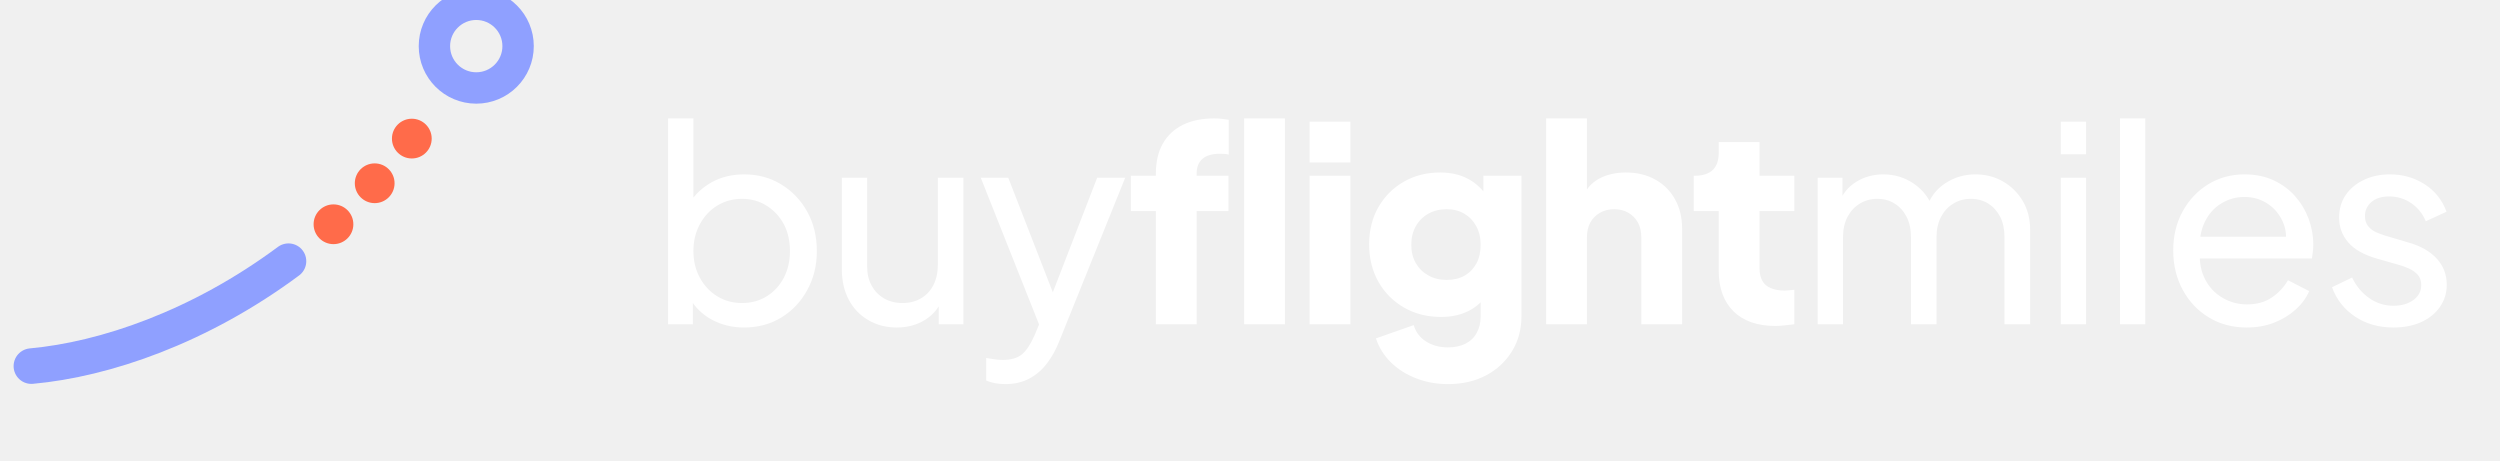
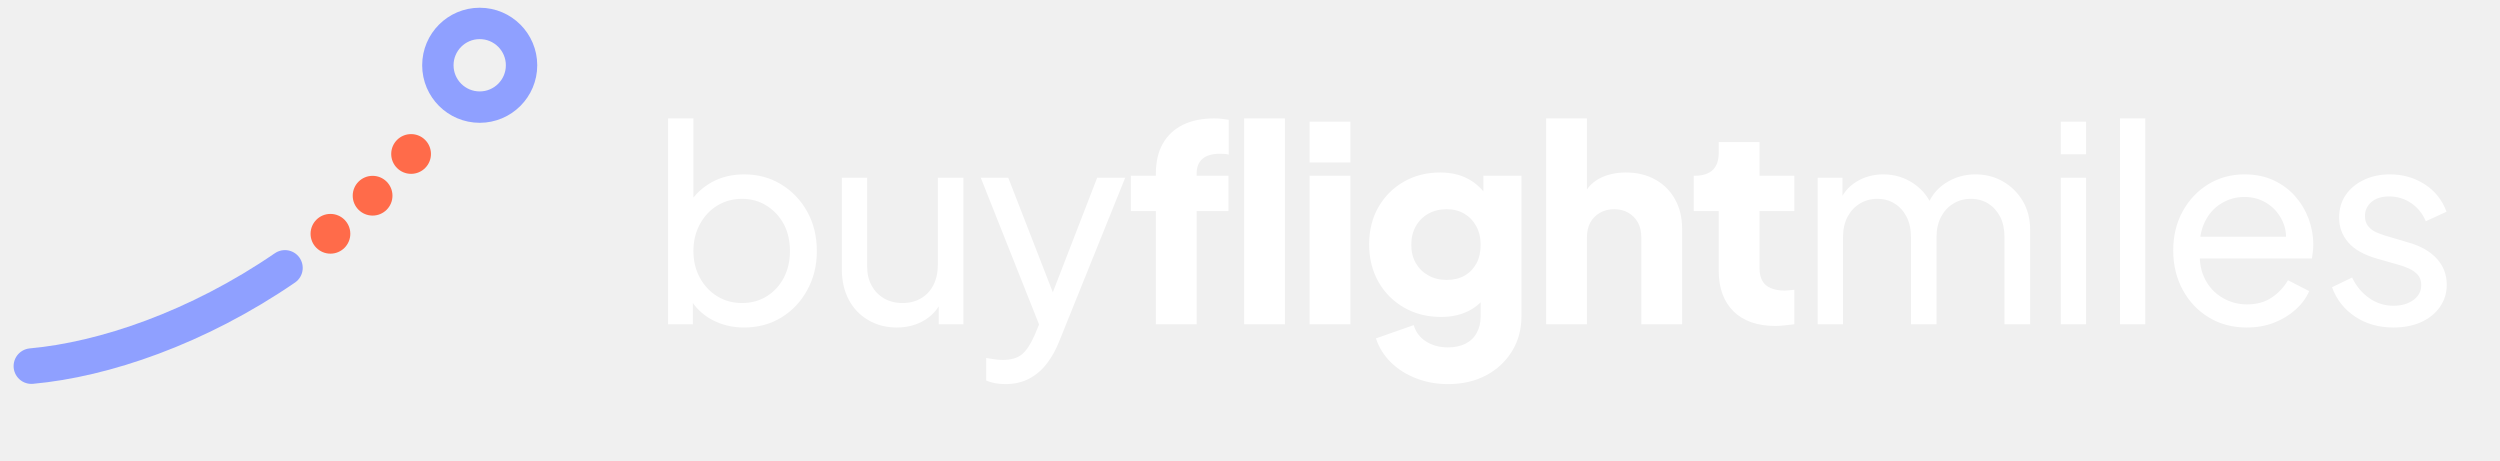
<svg xmlns="http://www.w3.org/2000/svg" viewBox="0 0 239 44" role="img" aria-label="buyflightmiles">
  <g fill="none" stroke-linecap="round">
-     <path d="M3 35C10.02 34.36 19.08 31.28 27.58 24.97" stroke="#8FA0FF" stroke-width="3.4" />
+     <path d="M3 35C9.93 34.37 18.85 31.36 27.24 25.61" stroke="#8FA0FF" stroke-width="3.4" />
  </g>
  <g fill="#FF6B4A">
-     <circle cx="31.88" cy="21.44" r="1.9" />
-     <circle cx="35.82" cy="17.52" r="1.9" />
-     <circle cx="39.37" cy="13.25" r="1.9" />
+     <circle cx="31.59" cy="22.35" r="1.9" />
+     <circle cx="35.62" cy="18.71" r="1.9" />
+     <circle cx="39.3" cy="14.72" r="1.9" />
  </g>
-   <circle cx="45.53" cy="4.41" r="4" fill="none" stroke="#8FA0FF" stroke-width="3" />
+   <circle cx="45.86" cy="6.24" r="4" fill="none" stroke="#8FA0FF" stroke-width="3" />
  <g fill="#FFFFFF">
    <path d="M71.13 31.31Q69.44 31.31 68.05 30.56Q66.65 29.80 65.90 28.43L66.24 28.01L66.24 31L63.87 31L63.87 11.32L66.29 11.32L66.29 20L65.93 19.40Q66.71 18.16 68.06 17.41Q69.41 16.67 71.15 16.67Q73.13 16.67 74.70 17.64Q76.27 18.60 77.18 20.25Q78.09 21.90 78.09 24.01Q78.09 26.06 77.18 27.72Q76.27 29.39 74.70 30.35Q73.13 31.31 71.13 31.31M70.94 28.97Q72.27 28.97 73.31 28.32Q74.35 27.67 74.94 26.54Q75.52 25.41 75.52 24.01Q75.52 22.55 74.94 21.45Q74.35 20.34 73.31 19.68Q72.27 19.01 70.94 19.01Q69.62 19.01 68.56 19.66Q67.51 20.31 66.90 21.45Q66.29 22.58 66.29 24.01Q66.29 25.41 66.90 26.54Q67.51 27.67 68.56 28.32Q69.62 28.97 70.94 28.97 M85.73 31.31Q84.22 31.31 83.02 30.61Q81.81 29.91 81.14 28.65Q80.48 27.39 80.48 25.75L80.48 16.99L82.90 16.99L82.90 25.49Q82.90 26.53 83.33 27.31Q83.76 28.09 84.52 28.53Q85.29 28.97 86.28 28.97Q87.27 28.97 88.03 28.53Q88.80 28.09 89.23 27.26Q89.66 26.42 89.66 25.28L89.66 16.99L92.10 16.99L92.10 31L89.74 31L89.74 28.27L90.13 28.50Q89.63 29.83 88.45 30.57Q87.27 31.31 85.73 31.31 M96.10 36.72Q95.63 36.72 95.16 36.64Q94.70 36.56 94.28 36.38L94.28 34.22Q94.57 34.28 95 34.34Q95.42 34.41 95.84 34.41Q97.06 34.41 97.70 33.87Q98.34 33.34 98.91 32.04L99.79 29.93L99.74 32.04L93.76 16.99L96.39 16.99L101.04 28.95L100.26 28.95L104.89 16.99L107.57 16.99L101.25 32.66Q100.81 33.78 100.12 34.70Q99.43 35.63 98.44 36.17Q97.45 36.72 96.10 36.72" />
    <path d="M114.40 31L110.50 31L110.50 20.18L108.11 20.18L108.11 16.80L110.50 16.80L110.50 16.60Q110.50 14.91 111.16 13.74Q111.82 12.57 113.07 11.94Q114.32 11.32 116.09 11.32Q116.43 11.32 116.82 11.36Q117.21 11.40 117.47 11.45L117.47 14.78Q117.21 14.72 117.01 14.71Q116.82 14.70 116.61 14.70Q115.52 14.70 114.96 15.18Q114.40 15.66 114.40 16.60L114.40 16.80L117.44 16.80L117.44 20.18L114.40 20.18 M122.84 31L118.94 31L118.94 11.32L122.84 11.32 M129.10 31L125.20 31L125.20 16.80L129.10 16.80L129.10 31M129.10 15.53L125.20 15.53L125.20 11.63L129.10 11.63 M138.43 36.72Q136.79 36.72 135.39 36.17Q133.98 35.63 132.98 34.65Q131.98 33.68 131.54 32.35L135.15 31.08Q135.44 32.07 136.32 32.64Q137.21 33.21 138.43 33.21Q139.39 33.21 140.09 32.86Q140.80 32.51 141.17 31.83Q141.55 31.16 141.55 30.25L141.55 27L142.30 27.93Q141.58 29.13 140.43 29.71Q139.29 30.30 137.75 30.30Q135.78 30.30 134.22 29.40Q132.66 28.50 131.77 26.93Q130.89 25.36 130.89 23.36Q130.89 21.35 131.77 19.81Q132.66 18.26 134.19 17.38Q135.73 16.49 137.68 16.49Q139.21 16.49 140.35 17.10Q141.50 17.71 142.30 18.96L141.81 19.90L141.81 16.80L145.45 16.80L145.45 30.25Q145.45 32.12 144.54 33.59Q143.63 35.06 142.06 35.89Q140.48 36.72 138.43 36.72M138.30 26.76Q139.29 26.76 140.02 26.35Q140.74 25.93 141.15 25.18Q141.55 24.42 141.55 23.41Q141.55 22.39 141.13 21.63Q140.72 20.86 139.99 20.43Q139.26 20 138.30 20Q137.31 20 136.55 20.43Q135.78 20.86 135.35 21.63Q134.92 22.39 134.92 23.41Q134.92 24.40 135.35 25.15Q135.78 25.90 136.55 26.33Q137.31 26.76 138.30 26.76 M151.71 31L147.81 31L147.81 11.32L151.71 11.32L151.71 19.61L151.24 18.99Q151.74 17.71 152.84 17.10Q153.95 16.49 155.43 16.49Q157.04 16.49 158.25 17.17Q159.46 17.84 160.13 19.05Q160.81 20.26 160.81 21.87L160.81 31L156.91 31L156.91 22.71Q156.91 21.87 156.59 21.28Q156.26 20.68 155.67 20.34Q155.09 20 154.31 20Q153.56 20 152.96 20.34Q152.36 20.68 152.03 21.28Q151.71 21.87 151.71 22.71 M169.72 31.16Q167.15 31.16 165.73 29.77Q164.31 28.37 164.31 25.88L164.31 20.18L161.92 20.18L161.92 16.80L162.05 16.80Q163.14 16.80 163.73 16.26Q164.31 15.71 164.31 14.62L164.31 13.58L168.21 13.58L168.21 16.80L171.54 16.80L171.54 20.18L168.21 20.18L168.21 25.62Q168.21 26.35 168.47 26.83Q168.73 27.31 169.28 27.54Q169.83 27.78 170.63 27.78Q170.81 27.78 171.05 27.75Q171.28 27.72 171.54 27.70L171.54 31Q171.15 31.05 170.66 31.10Q170.16 31.16 169.72 31.16" />
    <path d="M176.19 31L173.77 31L173.77 16.99L176.14 16.99L176.14 19.85L175.80 19.40Q176.32 18.08 177.46 17.38Q178.61 16.67 180.04 16.67Q181.68 16.67 182.99 17.58Q184.30 18.49 184.80 19.98L184.12 20Q184.67 18.36 185.97 17.52Q187.27 16.67 188.85 16.67Q190.31 16.67 191.49 17.35Q192.67 18.03 193.38 19.22Q194.08 20.42 194.08 21.93L194.08 31L191.63 31L191.63 22.71Q191.63 21.54 191.22 20.73Q190.80 19.92 190.09 19.47Q189.37 19.01 188.41 19.01Q187.47 19.01 186.73 19.47Q185.99 19.92 185.56 20.74Q185.13 21.56 185.13 22.71L185.13 31L182.69 31L182.69 22.71Q182.69 21.54 182.27 20.73Q181.86 19.92 181.14 19.47Q180.43 19.01 179.47 19.01Q178.53 19.01 177.79 19.47Q177.05 19.92 176.62 20.74Q176.19 21.56 176.19 22.71 M199.43 31L197.01 31L197.01 16.99L199.43 16.99L199.43 31M199.43 14.75L197.01 14.75L197.01 11.63L199.43 11.63 M205.09 31L202.67 31L202.67 11.32L205.09 11.32 M214.78 31.31Q212.75 31.31 211.17 30.35Q209.58 29.39 208.67 27.71Q207.76 26.03 207.76 23.95Q207.76 21.85 208.66 20.21Q209.56 18.57 211.10 17.62Q212.65 16.67 214.57 16.67Q216.13 16.67 217.34 17.23Q218.55 17.79 219.40 18.74Q220.24 19.69 220.70 20.90Q221.15 22.11 221.15 23.41Q221.15 23.69 221.11 24.04Q221.07 24.40 221.02 24.71L209.53 24.71L209.53 22.63L219.62 22.63L218.47 23.56Q218.71 22.21 218.21 21.15Q217.72 20.08 216.76 19.46Q215.80 18.83 214.57 18.83Q213.35 18.83 212.34 19.46Q211.32 20.08 210.77 21.24Q210.21 22.39 210.31 23.98Q210.21 25.51 210.79 26.67Q211.38 27.83 212.46 28.46Q213.53 29.10 214.81 29.10Q216.21 29.10 217.17 28.45Q218.14 27.80 218.73 26.79L220.76 27.83Q220.35 28.79 219.48 29.58Q218.60 30.38 217.42 30.84Q216.24 31.31 214.78 31.31 M228.82 31.31Q226.71 31.31 225.15 30.27Q223.59 29.23 222.94 27.46L224.86 26.53Q225.46 27.78 226.50 28.50Q227.54 29.23 228.82 29.23Q229.96 29.23 230.71 28.69Q231.47 28.14 231.47 27.26Q231.47 26.63 231.12 26.25Q230.77 25.88 230.27 25.66Q229.78 25.44 229.36 25.33L227.26 24.73Q225.36 24.19 224.49 23.17Q223.62 22.16 223.62 20.81Q223.62 19.56 224.25 18.64Q224.89 17.71 226 17.19Q227.10 16.67 228.48 16.67Q230.32 16.67 231.79 17.61Q233.26 18.55 233.89 20.24L231.91 21.15Q231.44 20.05 230.51 19.42Q229.57 18.78 228.40 18.78Q227.33 18.78 226.71 19.31Q226.09 19.85 226.09 20.65Q226.09 21.25 226.40 21.63Q226.71 22 227.15 22.20Q227.59 22.39 228.01 22.52L230.30 23.20Q232.01 23.69 232.96 24.73Q233.91 25.77 233.91 27.23Q233.91 28.40 233.26 29.34Q232.61 30.27 231.47 30.79Q230.32 31.31 228.82 31.31" />
  </g>
</svg>
